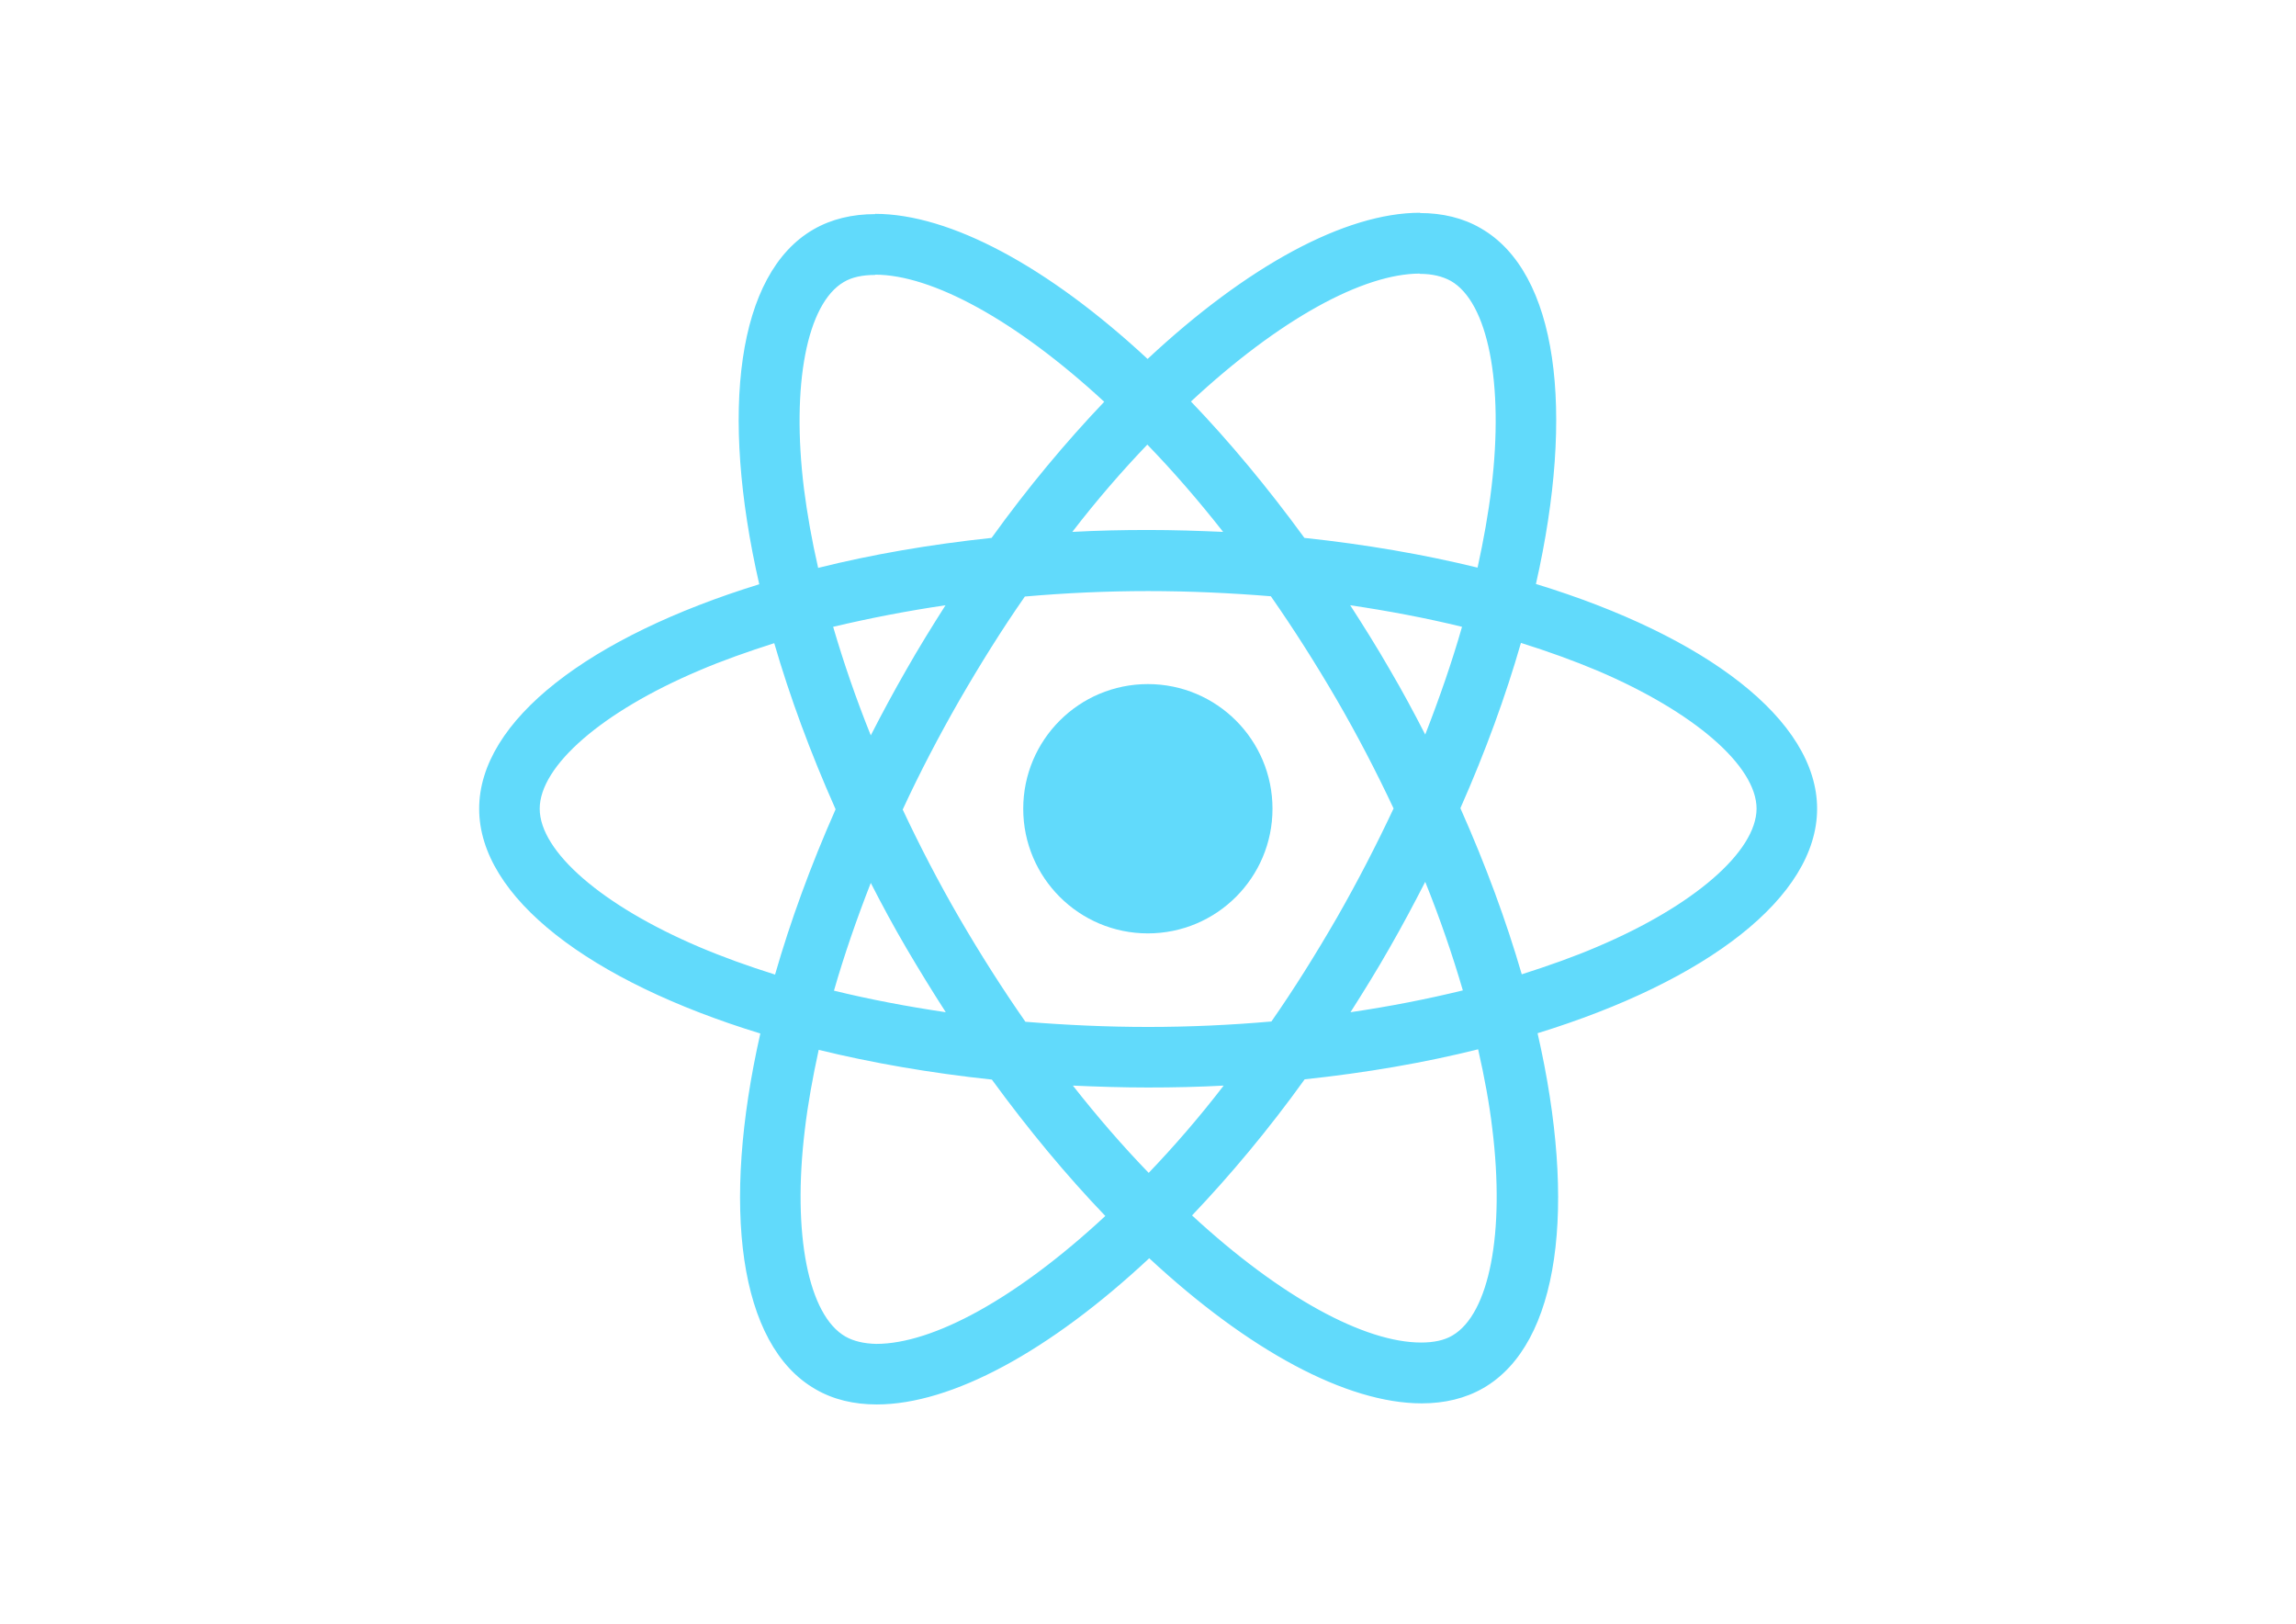
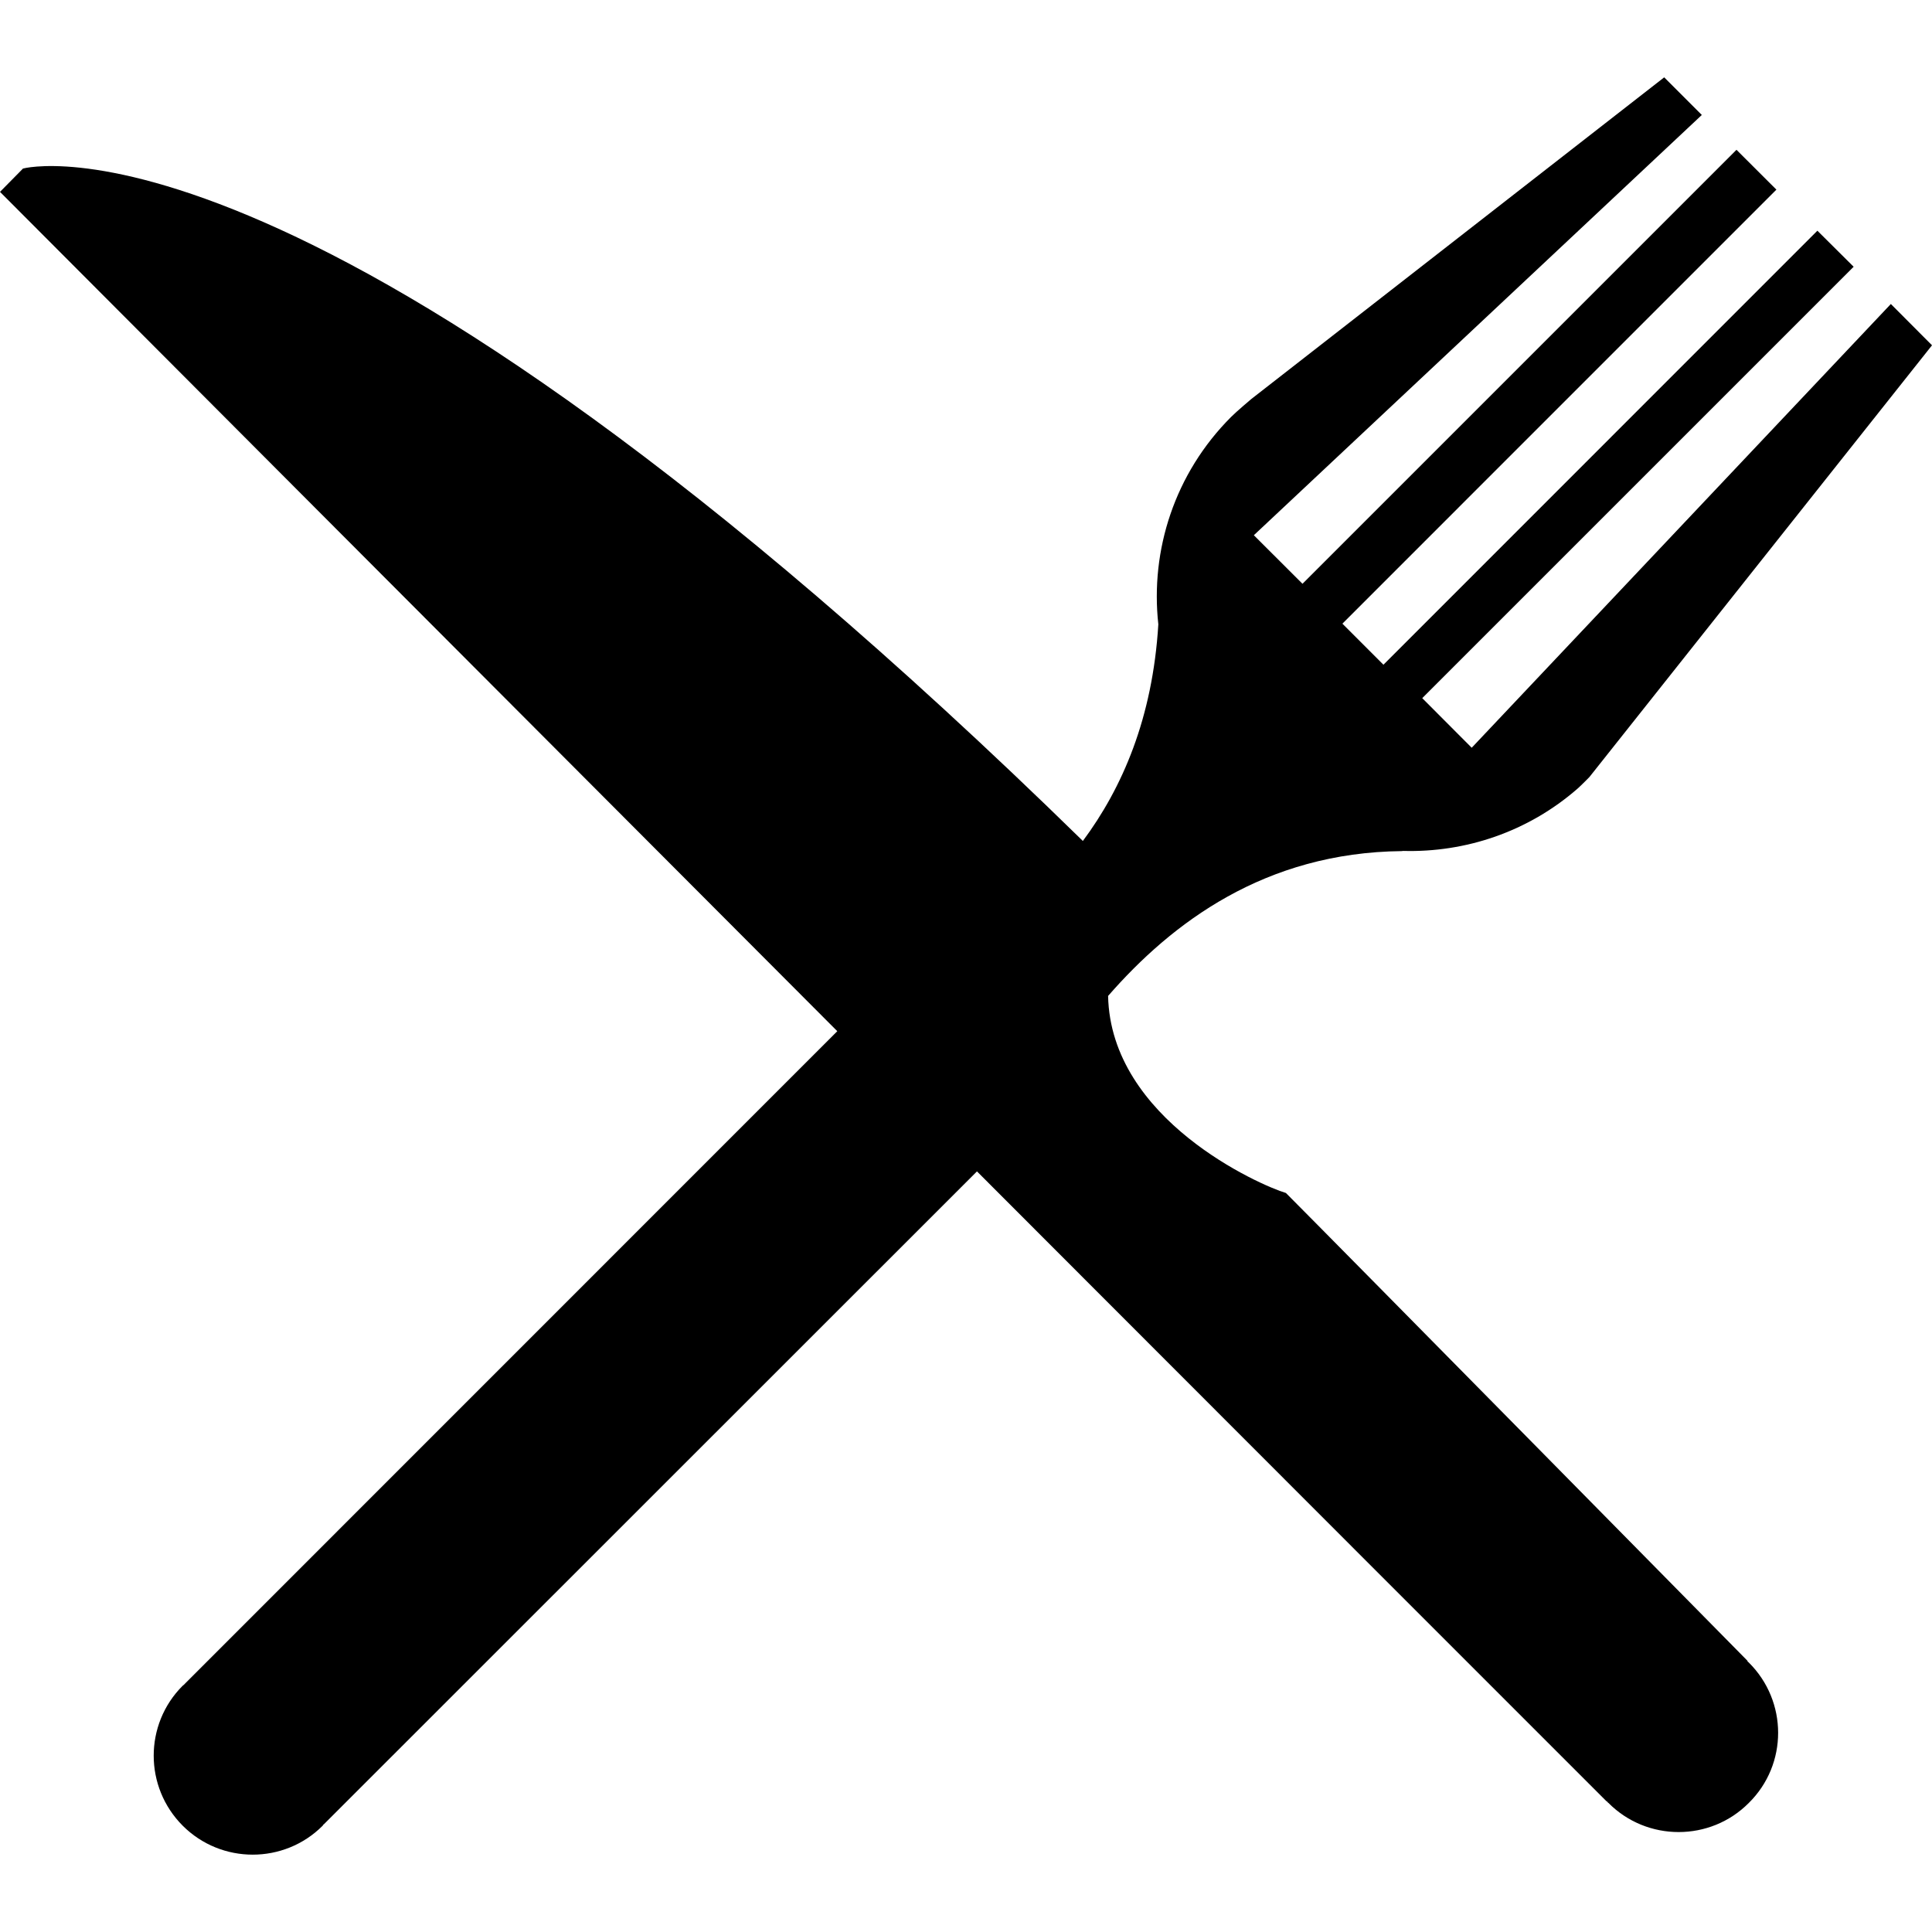
- <svg xmlns="http://www.w3.org/2000/svg" viewBox="0 0 841.9 595.3">
-   <g fill="#61DAFB">
-     <path d="M666.3 296.5c0-32.5-40.7-63.3-103.1-82.4 14.4-63.6 8-114.2-20.2-130.4-6.5-3.8-14.1-5.6-22.4-5.6v22.3c4.6 0 8.3.9 11.4 2.6 13.6 7.8 19.5 37.5 14.9 75.7-1.1 9.4-2.9 19.3-5.1 29.4-19.6-4.8-41-8.5-63.5-10.9-13.5-18.5-27.5-35.3-41.6-50 32.6-30.3 63.2-46.9 84-46.9V78c-27.5 0-63.5 19.6-99.9 53.6-36.4-33.8-72.4-53.2-99.9-53.2v22.3c20.7 0 51.4 16.5 84 46.6-14 14.7-28 31.4-41.3 49.9-22.6 2.4-44 6.1-63.6 11-2.3-10-4-19.7-5.2-29-4.7-38.2 1.1-67.9 14.6-75.8 3-1.8 6.9-2.6 11.5-2.6V78.5c-8.4 0-16 1.8-22.6 5.6-28.1 16.2-34.4 66.7-19.9 130.1-62.2 19.2-102.7 49.9-102.7 82.3 0 32.5 40.7 63.3 103.1 82.4-14.4 63.6-8 114.2 20.2 130.4 6.5 3.8 14.1 5.6 22.5 5.6 27.5 0 63.5-19.6 99.9-53.6 36.4 33.8 72.4 53.2 99.9 53.2 8.4 0 16-1.8 22.6-5.6 28.1-16.2 34.4-66.7 19.9-130.1 62-19.1 102.5-49.9 102.5-82.3zm-130.2-66.7c-3.7 12.9-8.3 26.2-13.5 39.5-4.1-8-8.4-16-13.1-24-4.6-8-9.5-15.8-14.4-23.4 14.2 2.1 27.9 4.7 41 7.9zm-45.8 106.5c-7.8 13.5-15.8 26.3-24.1 38.2-14.9 1.3-30 2-45.2 2-15.1 0-30.2-.7-45-1.9-8.3-11.9-16.4-24.6-24.2-38-7.6-13.1-14.5-26.4-20.8-39.8 6.2-13.4 13.2-26.8 20.7-39.9 7.8-13.5 15.8-26.3 24.1-38.2 14.9-1.3 30-2 45.2-2 15.1 0 30.2.7 45 1.9 8.3 11.9 16.4 24.6 24.2 38 7.6 13.1 14.5 26.4 20.8 39.8-6.3 13.4-13.2 26.8-20.7 39.9zm32.3-13c5.4 13.4 10 26.8 13.8 39.8-13.1 3.2-26.9 5.9-41.2 8 4.9-7.7 9.8-15.6 14.4-23.7 4.6-8 8.9-16.1 13-24.1zM421.2 430c-9.3-9.6-18.6-20.3-27.8-32 9 .4 18.2.7 27.5.7 9.4 0 18.7-.2 27.8-.7-9 11.7-18.3 22.4-27.5 32zm-74.4-58.9c-14.2-2.1-27.9-4.7-41-7.9 3.7-12.9 8.3-26.2 13.5-39.5 4.1 8 8.4 16 13.1 24 4.7 8 9.5 15.8 14.4 23.4zM420.7 163c9.3 9.6 18.6 20.3 27.8 32-9-.4-18.2-.7-27.5-.7-9.4 0-18.7.2-27.8.7 9-11.7 18.3-22.4 27.5-32zm-74 58.9c-4.9 7.7-9.8 15.6-14.4 23.7-4.6 8-8.9 16-13 24-5.4-13.4-10-26.8-13.8-39.8 13.1-3.1 26.9-5.8 41.2-7.9zm-90.5 125.2c-35.4-15.1-58.3-34.9-58.3-50.6 0-15.7 22.9-35.6 58.3-50.6 8.6-3.7 18-7 27.7-10.1 5.7 19.6 13.2 40 22.5 60.9-9.2 20.8-16.6 41.1-22.2 60.6-9.9-3.1-19.3-6.5-28-10.2zM310 490c-13.6-7.8-19.5-37.5-14.9-75.7 1.1-9.4 2.9-19.3 5.1-29.4 19.6 4.8 41 8.5 63.5 10.9 13.5 18.5 27.5 35.3 41.6 50-32.6 30.3-63.2 46.9-84 46.9-4.5-.1-8.3-1-11.3-2.7zm237.2-76.2c4.7 38.2-1.1 67.9-14.6 75.8-3 1.8-6.9 2.6-11.5 2.6-20.7 0-51.4-16.5-84-46.6 14-14.7 28-31.4 41.3-49.9 22.6-2.4 44-6.1 63.6-11 2.3 10.1 4.1 19.8 5.2 29.1zm38.5-66.7c-8.6 3.7-18 7-27.7 10.1-5.7-19.6-13.2-40-22.5-60.9 9.2-20.8 16.6-41.1 22.2-60.6 9.9 3.1 19.3 6.5 28.1 10.2 35.4 15.1 58.3 34.9 58.3 50.6-.1 15.7-23 35.6-58.4 50.6zM320.8 78.4z" />
-     <circle cx="420.9" cy="296.5" r="45.7" />
-     <path d="M520.5 78.1z" />
+ <svg xmlns="http://www.w3.org/2000/svg" version="1.1" id="Capa_1" x="0px" y="0px" width="380.721px" height="380.721px" viewBox="0 0 380.721 380.721" style="enable-background:new 0 0 380.721 380.721;" xml:space="preserve">
+   <g>
+     <path d="M344.308,327.389l0.116-0.047c0,0-82.888-84.119-91.021-92.252c-5.042-1.487-34.53-14.454-35.041-38.83   c12.583-14.418,30.882-28.268,57.907-28.541c0.046-0.023,0.186-0.035,0.256-0.035c12.223,0.331,24.562-3.724,34.38-12.304   c0.685-0.604,2.3-2.248,2.3-2.248l67.517-85.089l-8.11-8.139l-82.597,87.448l-9.748-9.777l85.014-85.008l-7.146-7.105   l-85.514,85.531l-8.087-8.093l85.525-85.531l-7.865-7.849l-85.525,85.52l-9.586-9.568l88.279-82.818l-7.413-7.413l-81.354,63.38   c0,0-2.95,2.486-3.973,3.521c-11.166,11.16-15.965,26.305-14.361,40.892c-1.127,18.503-7.11,32.242-14.871,42.687   C61.724,17.344,4.531,33.215,4.531,33.215L0,37.81c0,0,101.983,102.262,164.997,165.398c-22.11,22.134-128.7,128.724-128.7,128.724   l0.011,0.023c-0.093,0.092-0.209,0.127-0.319,0.243c-7.616,7.622-7.587,19.961,0.012,27.571c7.604,7.61,19.979,7.61,27.565,0.023   c0.122-0.116,0.157-0.244,0.227-0.314l0.023,0.023c0,0,106.724-106.693,128.706-128.665c11.525,11.538,19.217,19.241,20.728,20.751   c9.341,9.389,103.383,103.43,103.383,103.43h0.116c0,0.116,0.104,0.221,0.209,0.268c7.599,7.656,20.077,7.656,27.664,0   c7.703-7.588,7.703-20.02,0-27.664C344.529,327.504,344.424,327.458,344.308,327.389z" />
  </g>
+   <g>
+ </g>
+   <g>
+ </g>
+   <g>
+ </g>
+   <g>
+ </g>
+   <g>
+ </g>
+   <g>
+ </g>
+   <g>
+ </g>
+   <g>
+ </g>
+   <g>
+ </g>
+   <g>
+ </g>
+   <g>
+ </g>
+   <g>
+ </g>
+   <g>
+ </g>
+   <g>
+ </g>
+   <g>
+ </g>
</svg>
